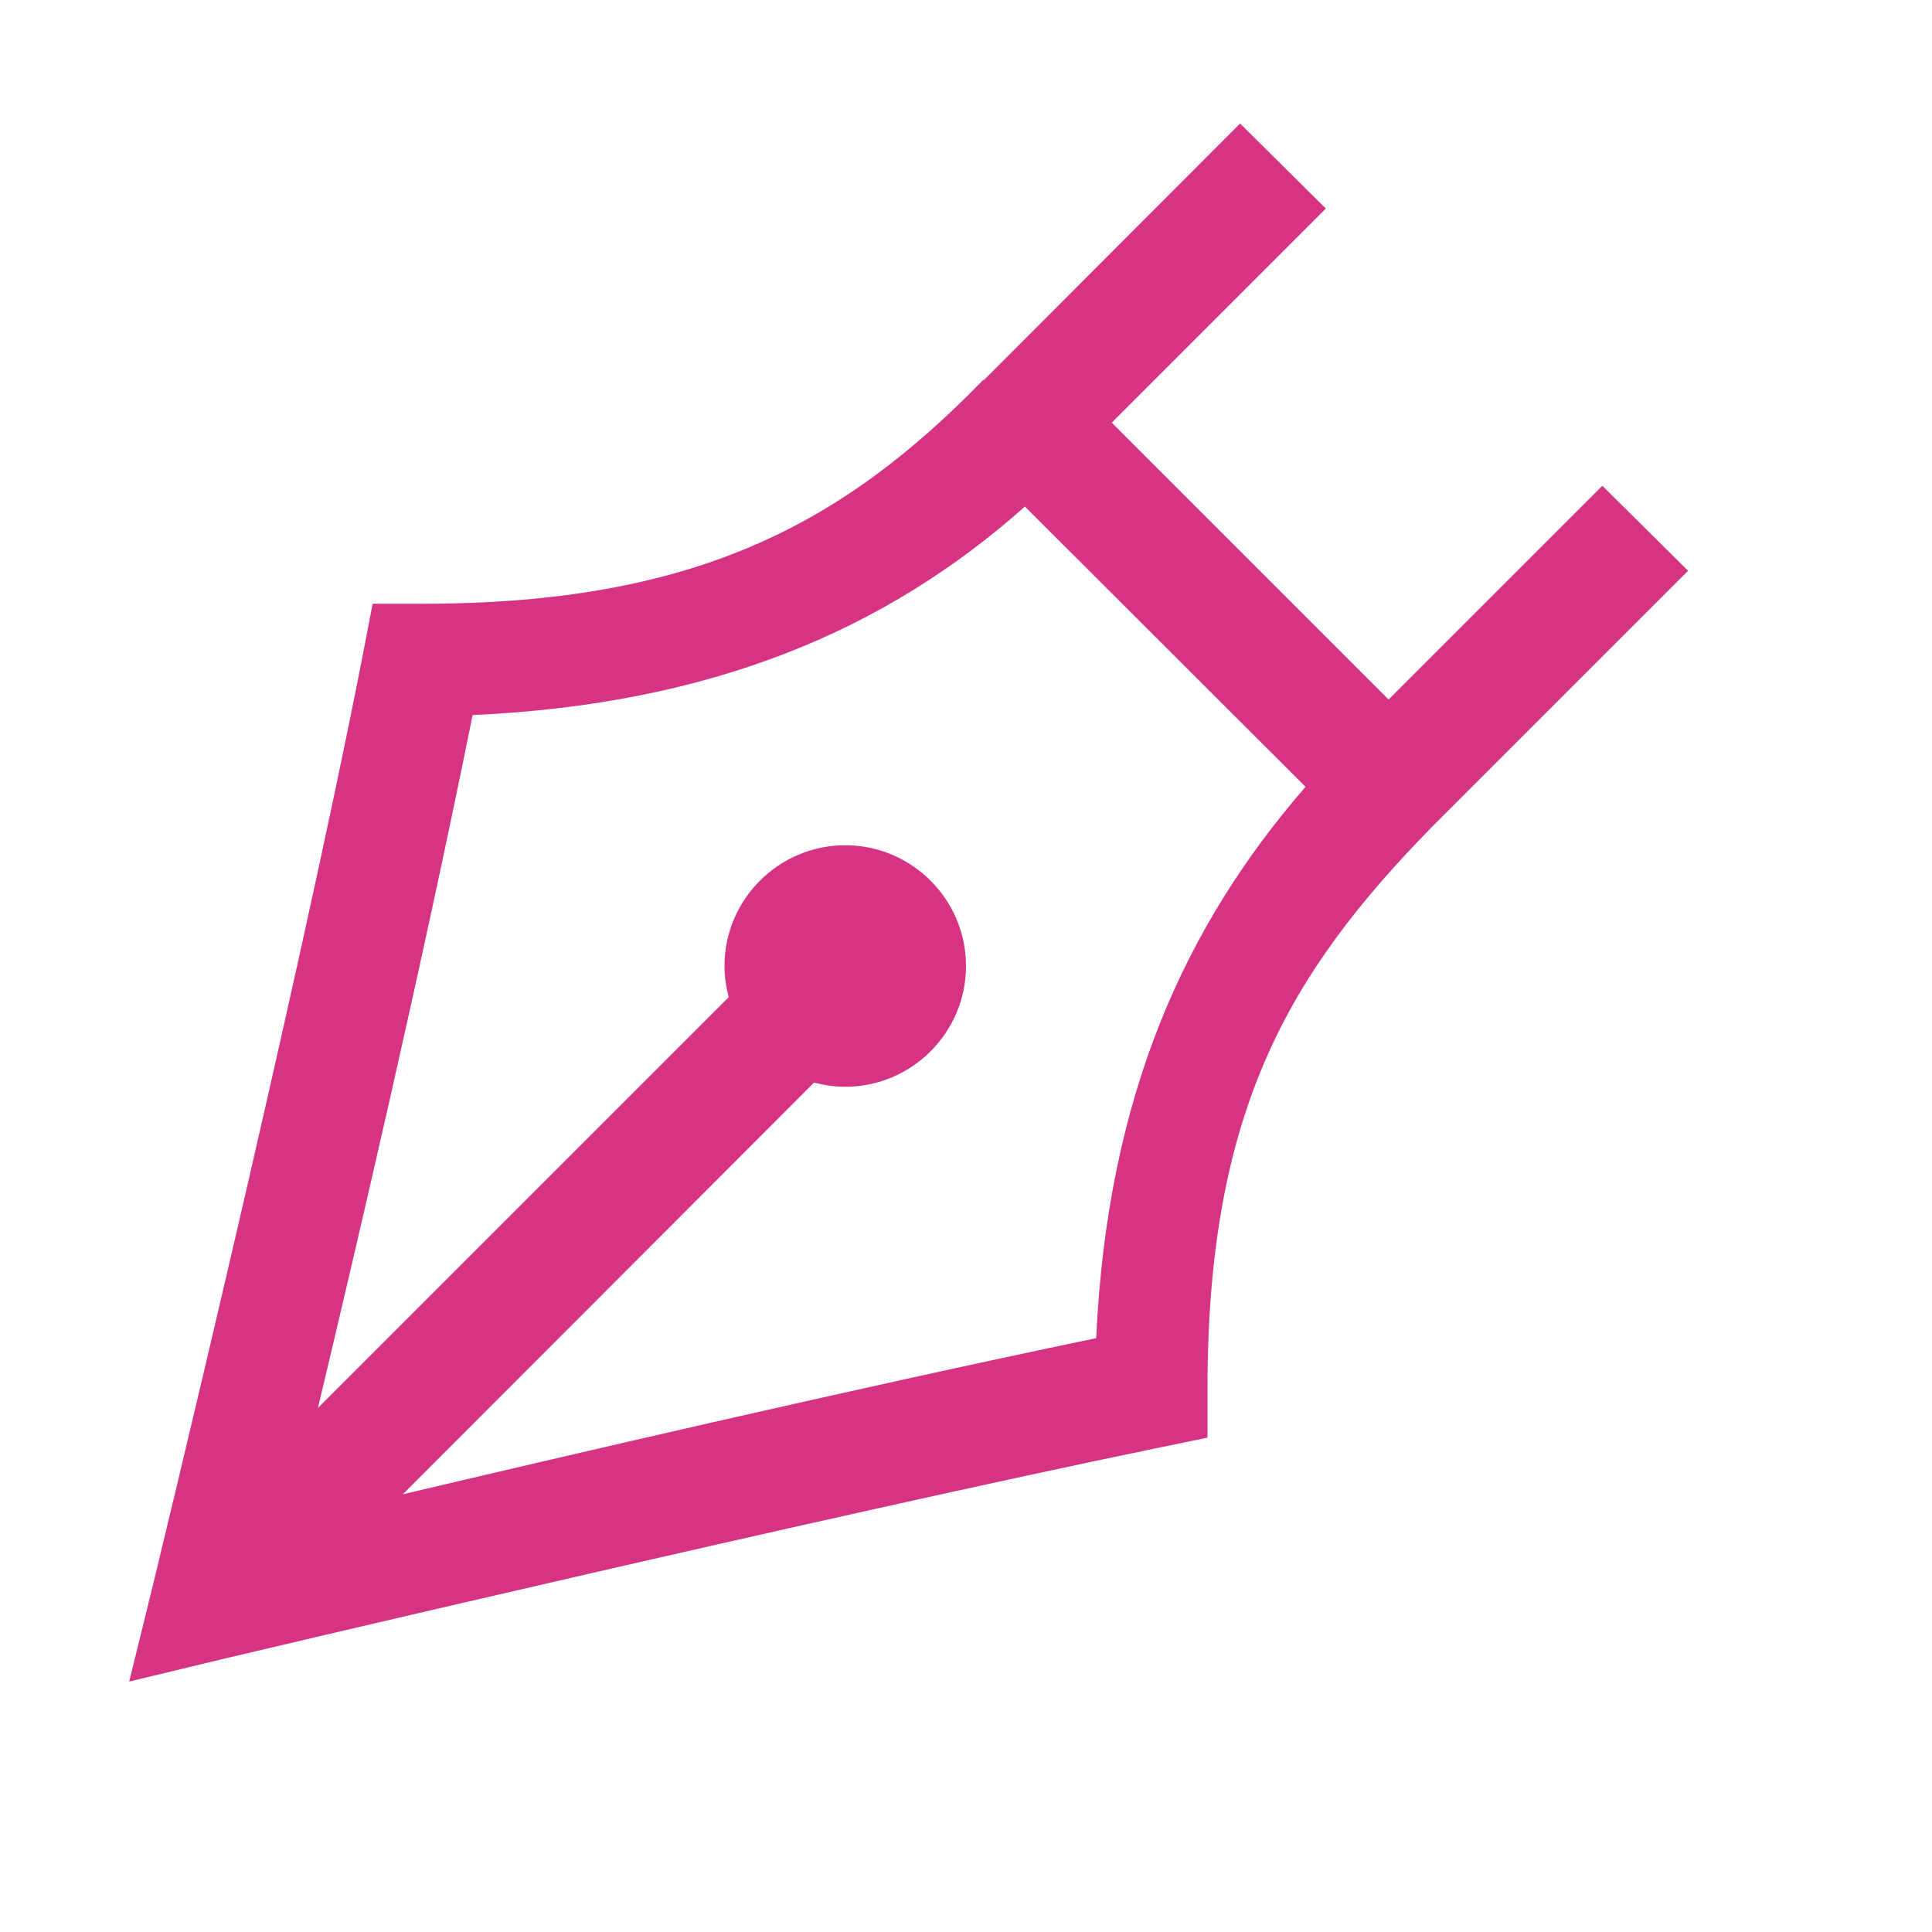
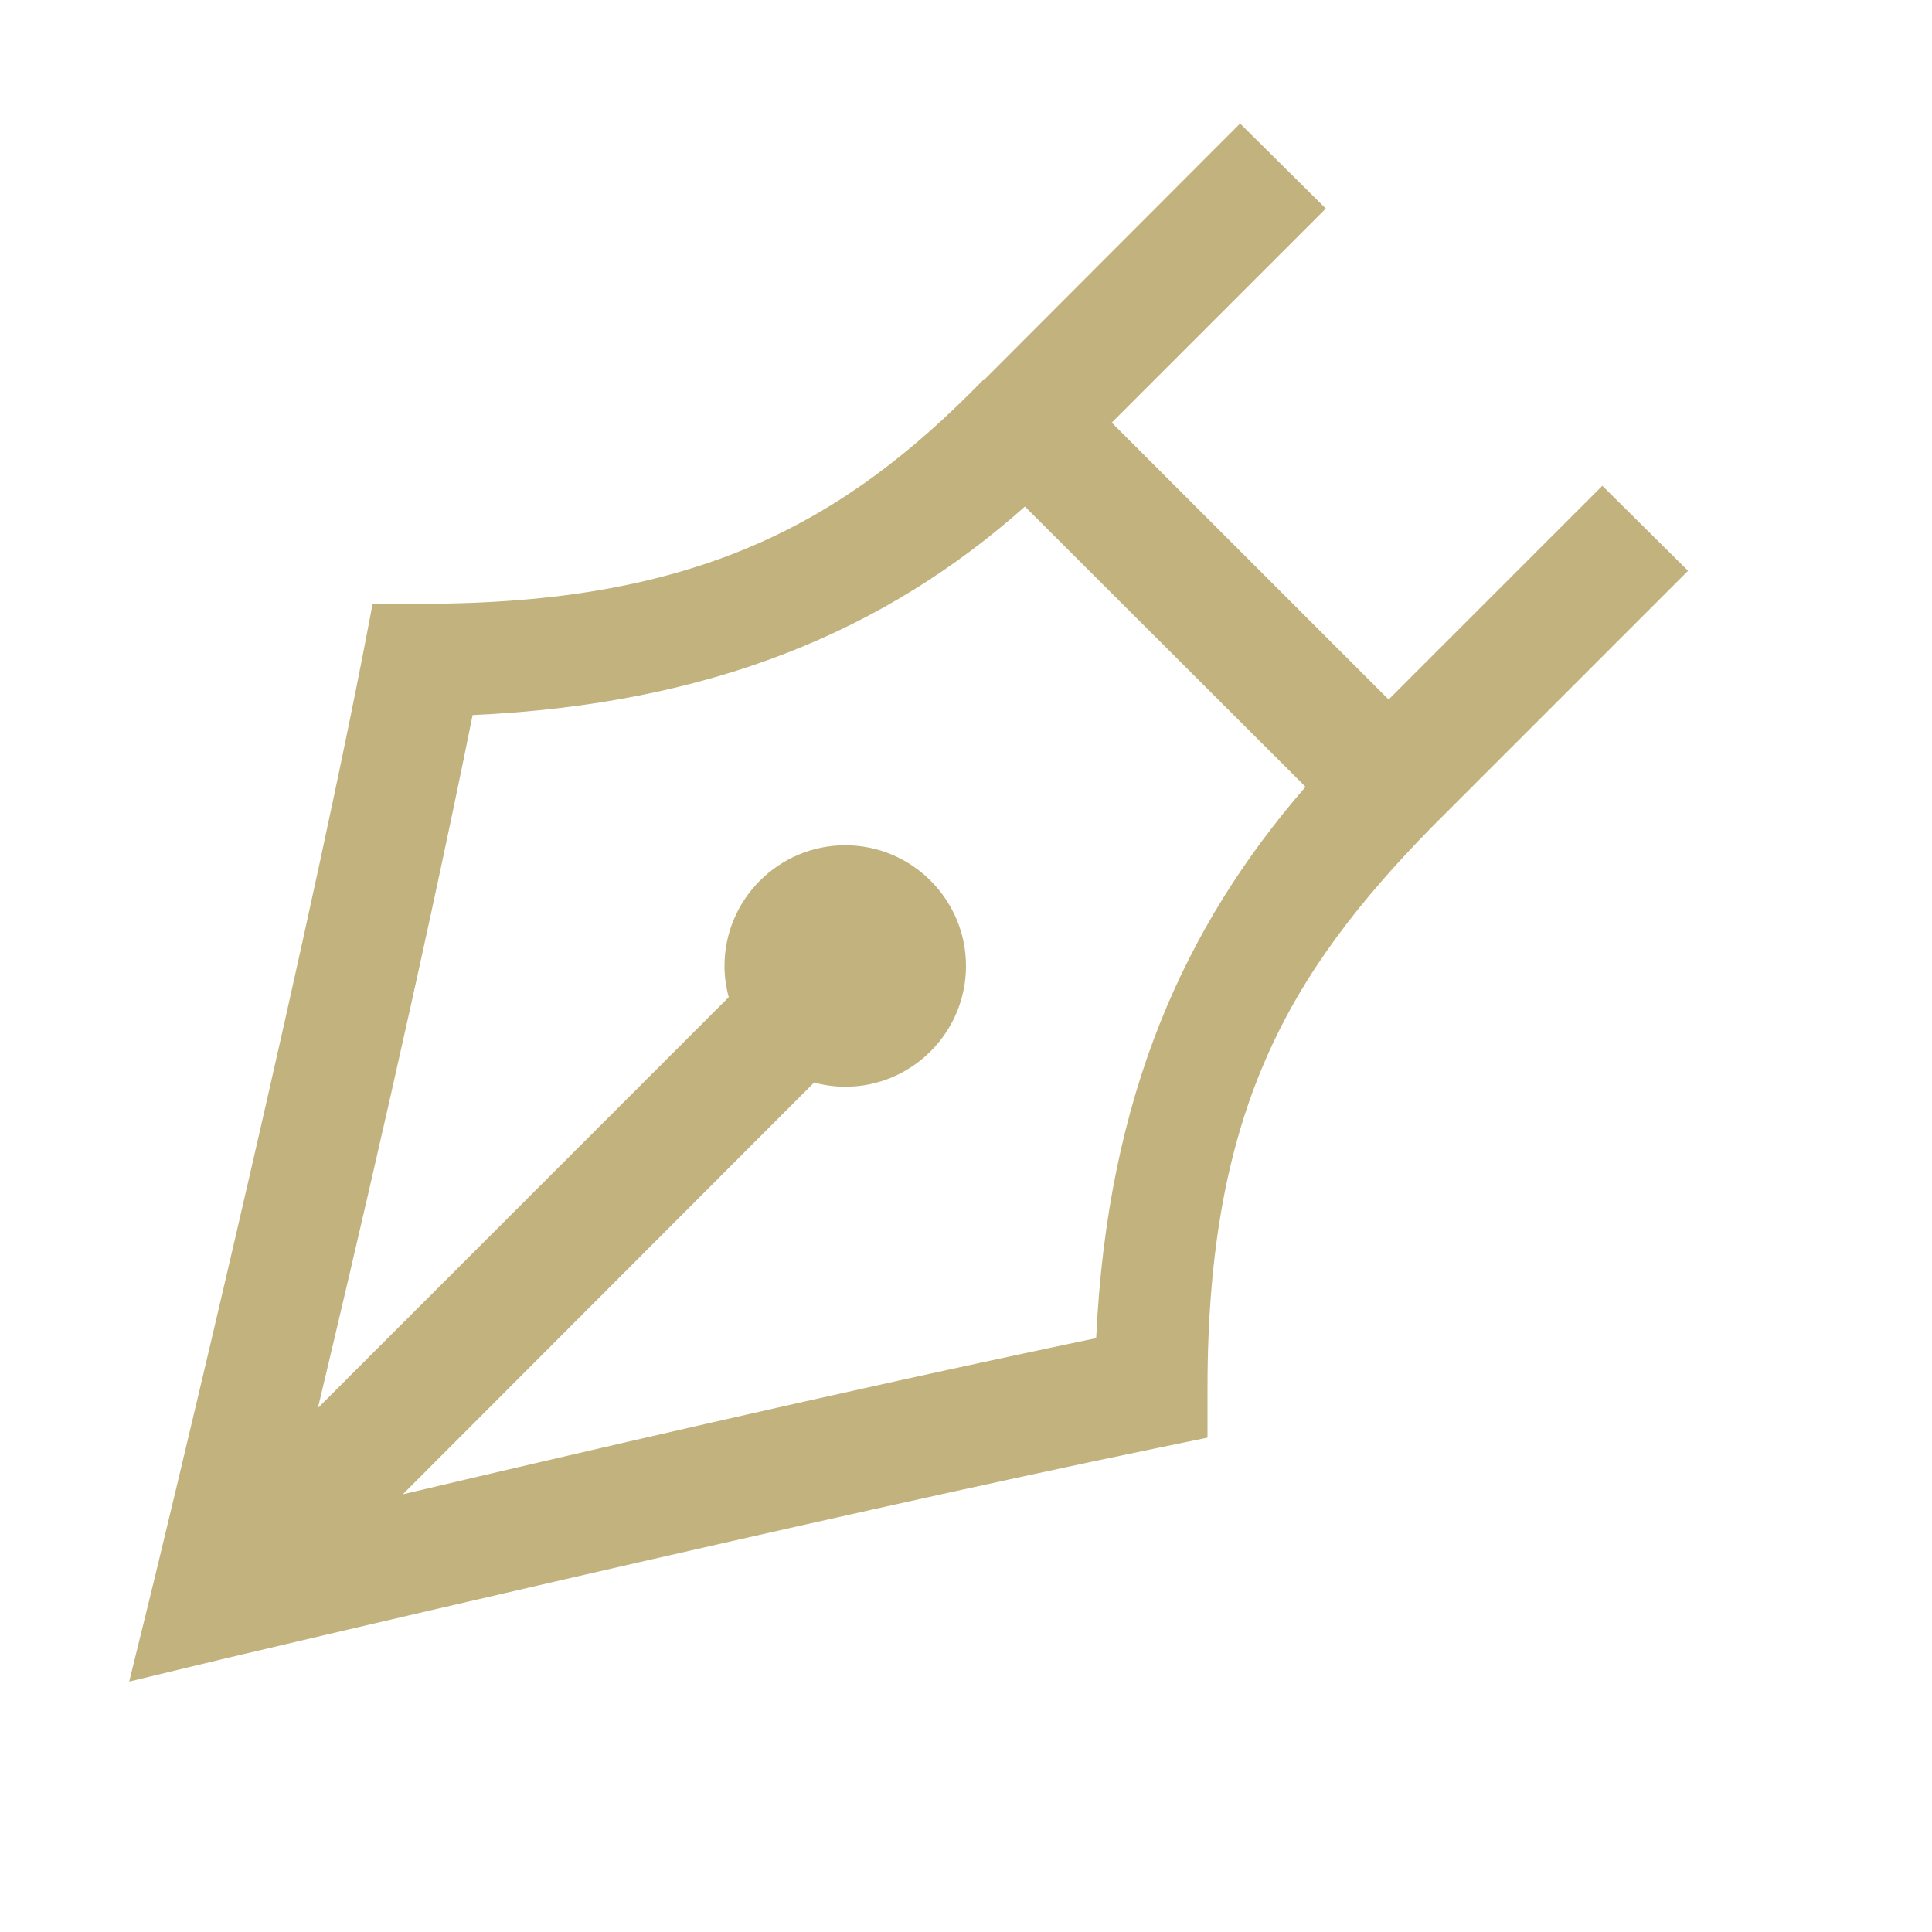
<svg xmlns="http://www.w3.org/2000/svg" width="16" height="16" viewBox="0 0 16 16" fill="none">
-   <path d="M10.27 1.023L8.148 3.148C8.145 3.148 8.145 3.148 8.145 3.148C8.145 3.148 8.145 3.148 8.141 3.148C6.973 4.348 5.746 5 3.5 5H3.086L3.008 5.406C2.457 8.234 1.266 13.129 1.266 13.129L1.07 13.926L1.867 13.734C1.867 13.734 6.828 12.559 9.602 11.988L10 11.906V11.5C10 9.203 10.672 8.062 11.855 6.852L13.98 4.727L13.27 4.023L11.5 5.793L9.207 3.5L10.98 1.727L10.27 1.023ZM8.488 4.195L10.812 6.516C9.809 7.672 9.172 9.074 9.078 11.082C6.965 11.523 4.629 12.07 3.336 12.375L6.742 8.965C6.828 8.988 6.914 9 7 9C7.551 9 8 8.551 8 8C8 7.449 7.551 7 7 7C6.449 7 6 7.449 6 8C6 8.086 6.012 8.172 6.035 8.258L2.633 11.66C2.938 10.379 3.48 8.074 3.914 5.922C5.891 5.832 7.332 5.223 8.488 4.195Z" fill="#d63384" />
+   <path d="M10.27 1.023L8.148 3.148C8.145 3.148 8.145 3.148 8.145 3.148C8.145 3.148 8.145 3.148 8.141 3.148C6.973 4.348 5.746 5 3.5 5H3.086L3.008 5.406C2.457 8.234 1.266 13.129 1.266 13.129L1.07 13.926L1.867 13.734C1.867 13.734 6.828 12.559 9.602 11.988L10 11.906V11.5C10 9.203 10.672 8.062 11.855 6.852L13.98 4.727L13.27 4.023L11.5 5.793L9.207 3.5L10.98 1.727L10.27 1.023ZM8.488 4.195L10.812 6.516C9.809 7.672 9.172 9.074 9.078 11.082C6.965 11.523 4.629 12.07 3.336 12.375L6.742 8.965C6.828 8.988 6.914 9 7 9C7.551 9 8 8.551 8 8C8 7.449 7.551 7 7 7C6.449 7 6 7.449 6 8C6 8.086 6.012 8.172 6.035 8.258L2.633 11.66C2.938 10.379 3.48 8.074 3.914 5.922C5.891 5.832 7.332 5.223 8.488 4.195Z" fill="#c2b27d" />
</svg>
